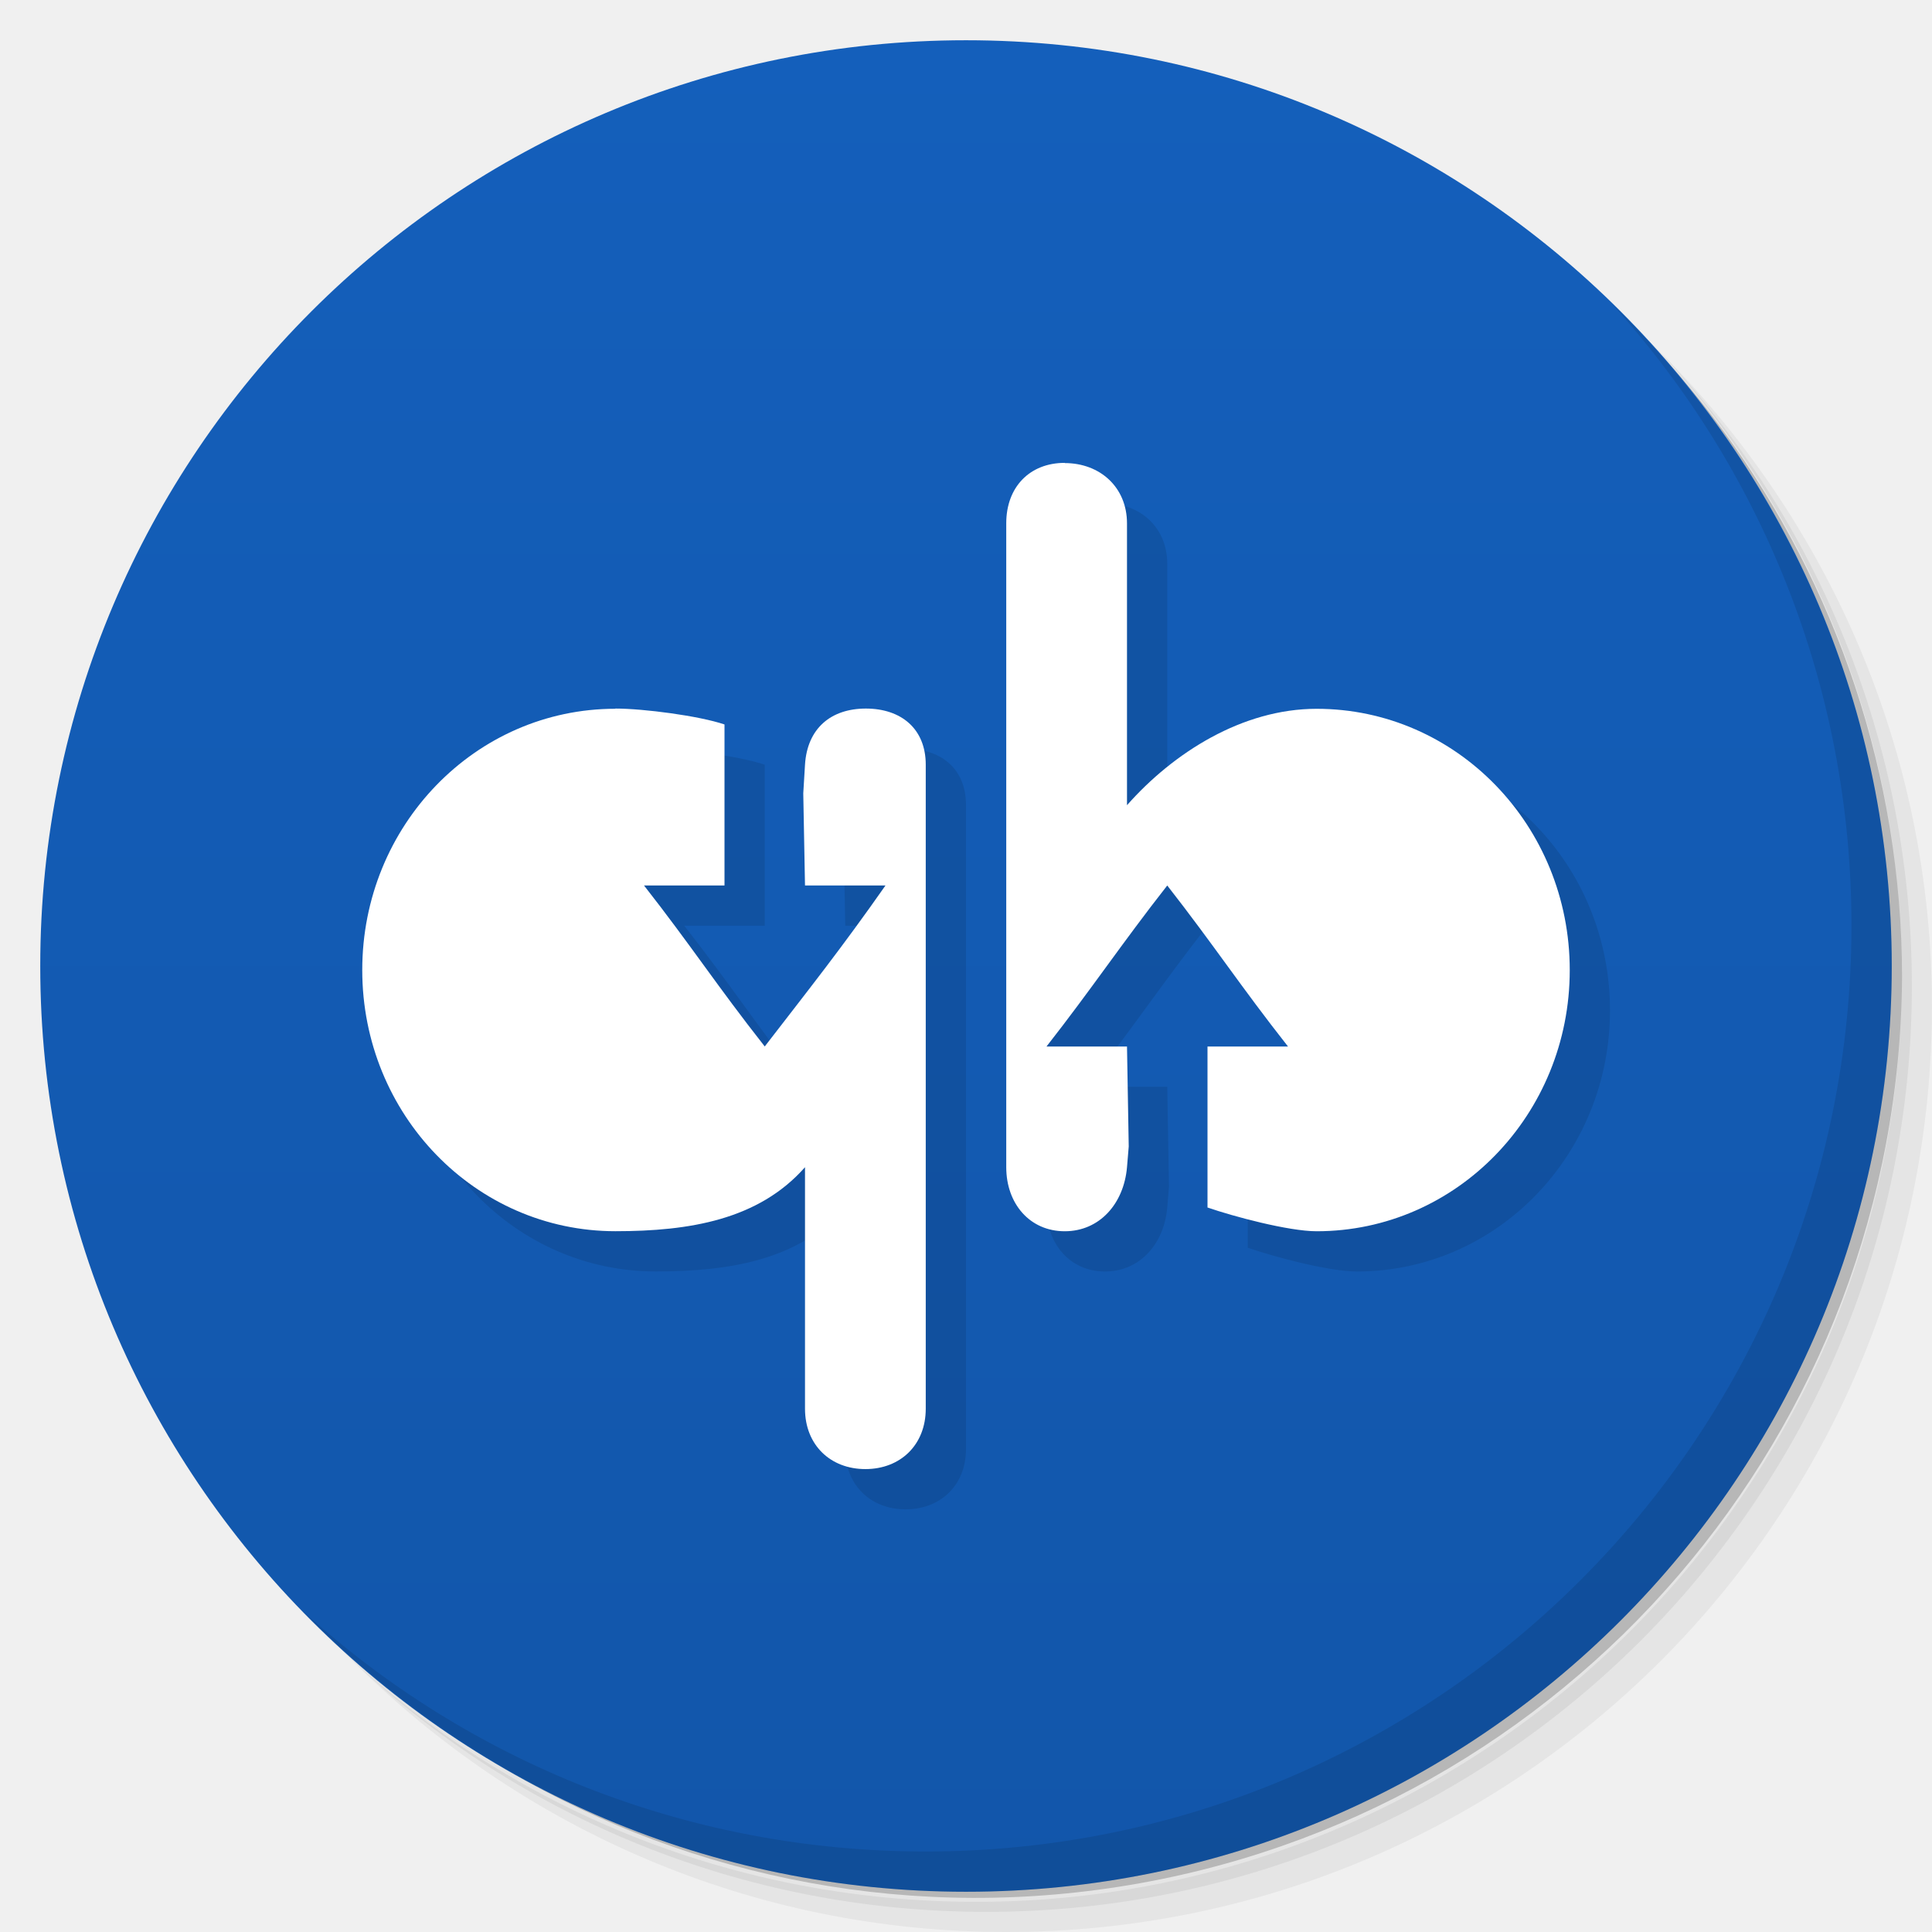
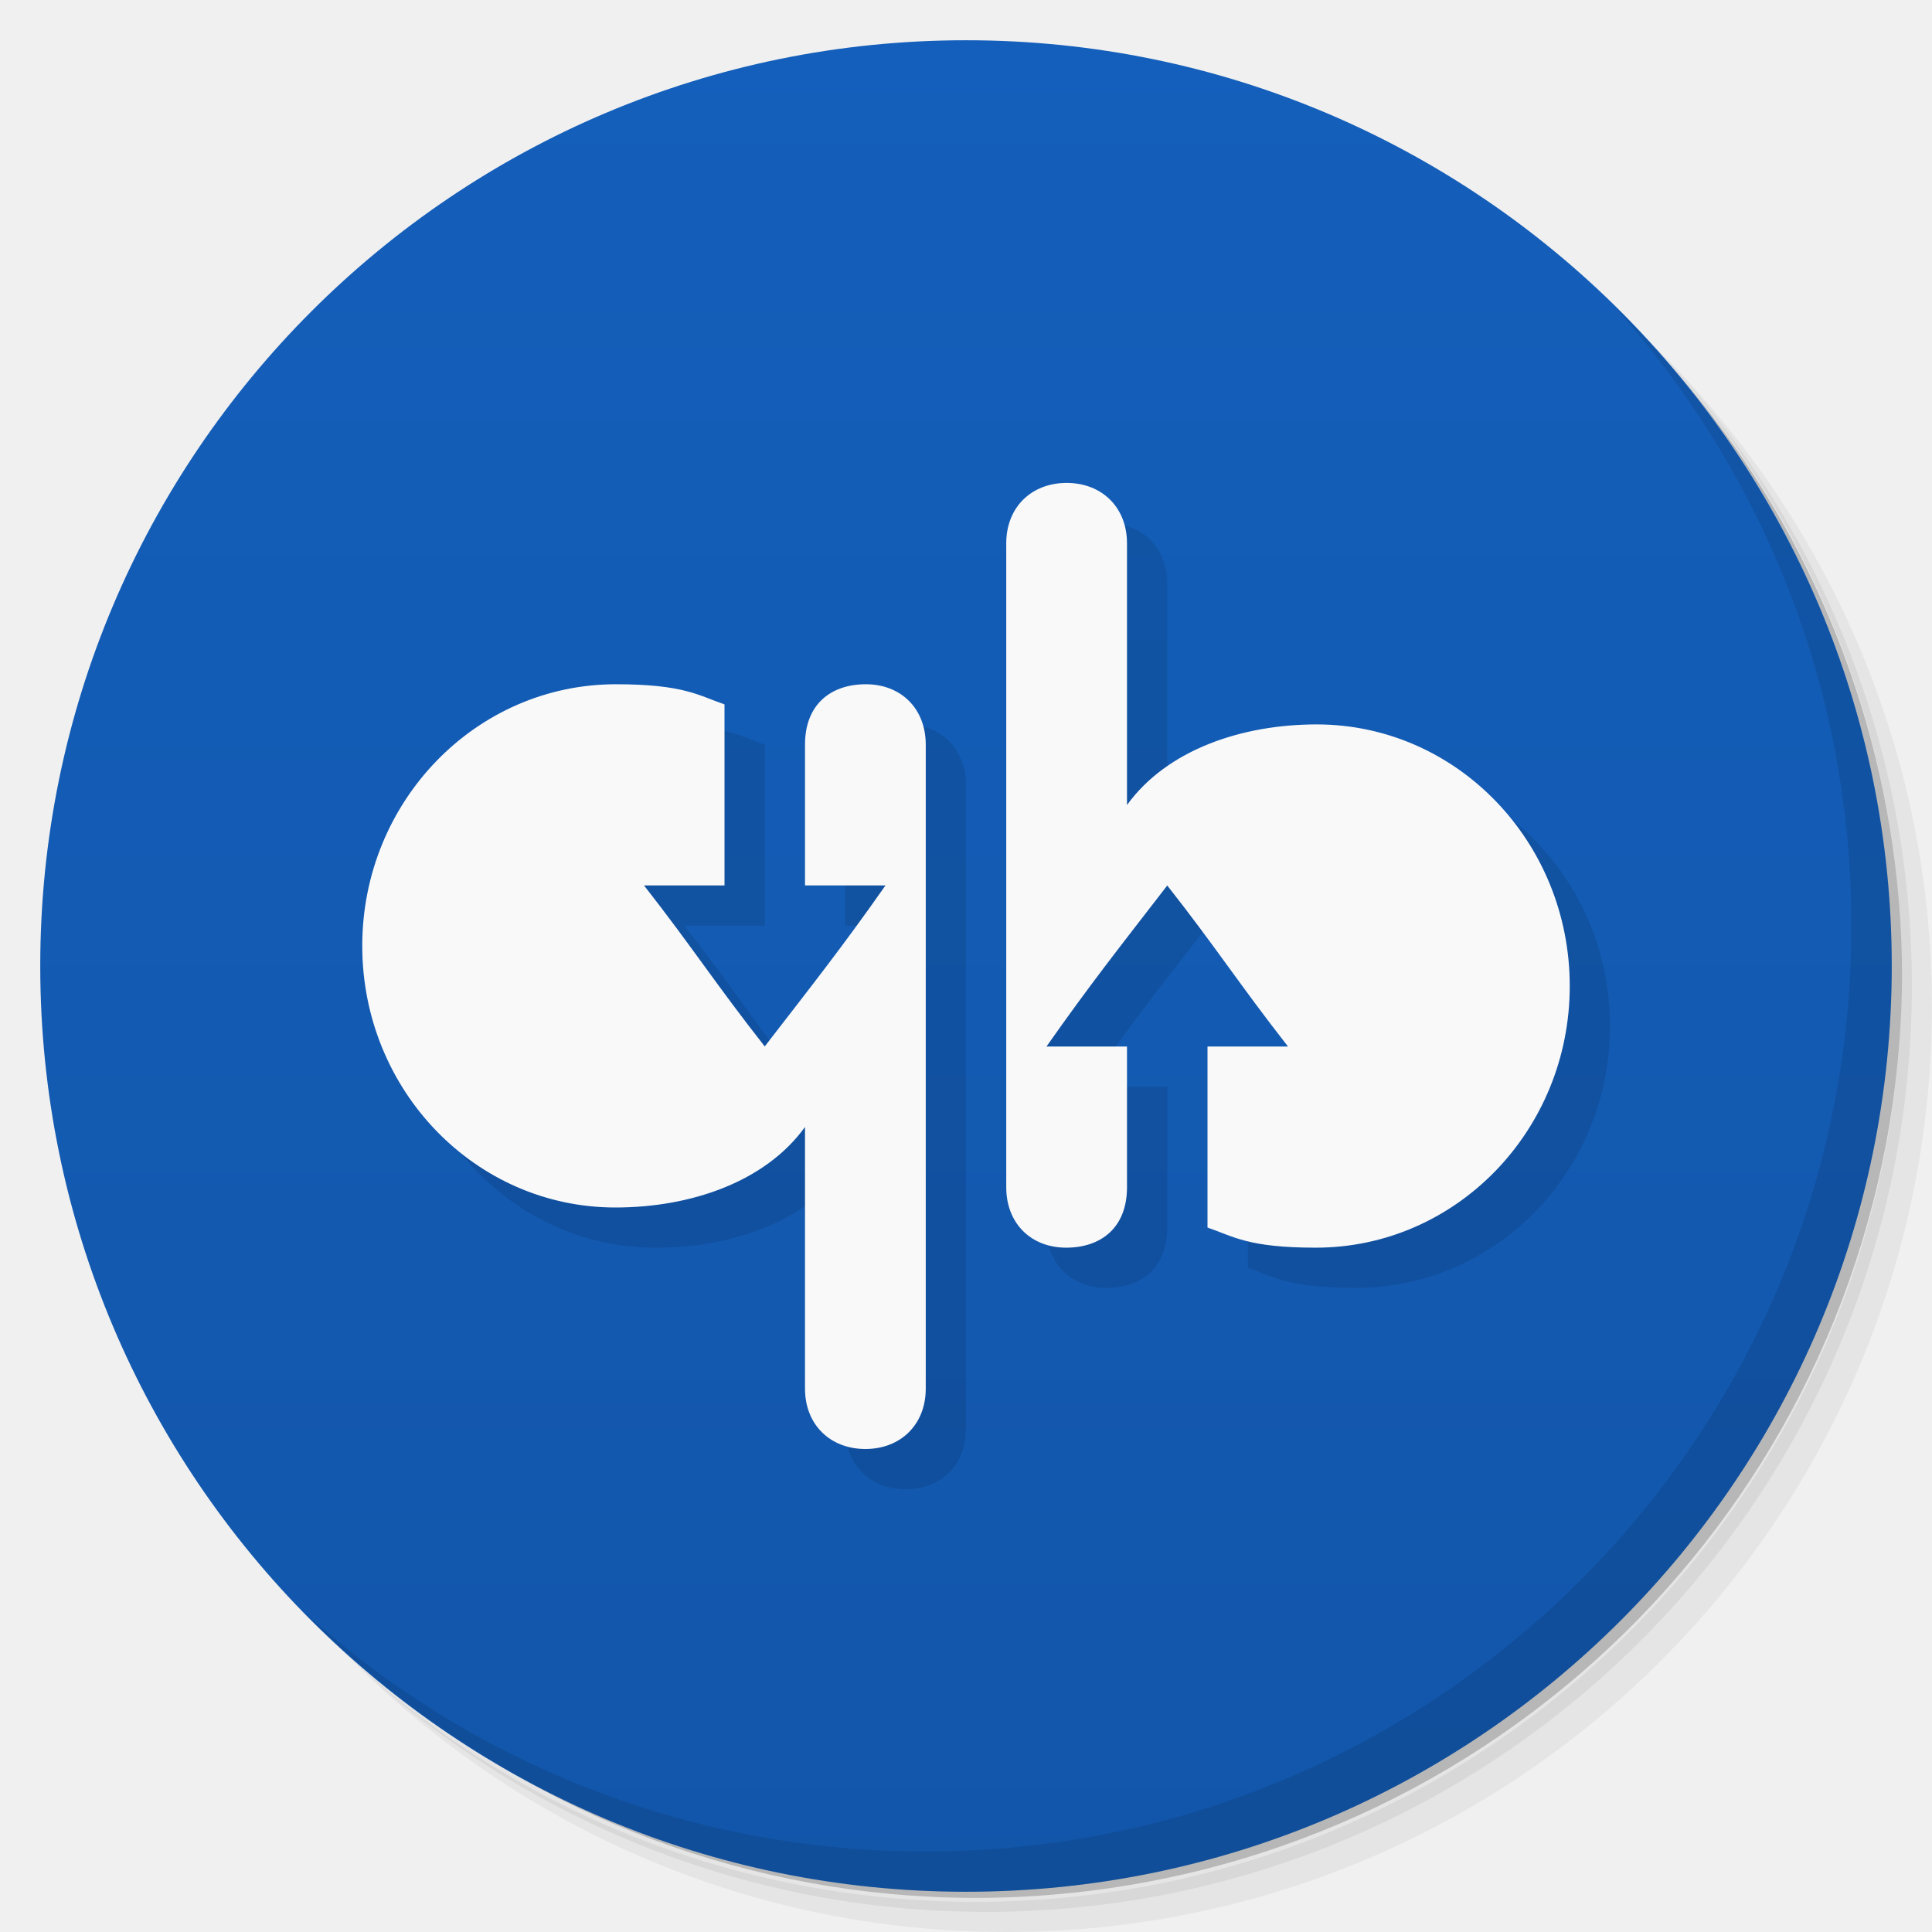
- <svg xmlns="http://www.w3.org/2000/svg" viewBox="0 0 48 48">
+ <svg xmlns="http://www.w3.org/2000/svg" version="1.1" viewBox="0 0 48 48">
  <defs>
-     <linearGradient id="linearGradient3764" x1="1" x2="47" gradientUnits="userSpaceOnUse" gradientTransform="matrix(0,-1,1,0,-1.5e-6,48)">
-       <stop style="stop-color:#1256aa;stop-opacity:1" />
-       <stop offset="1" style="stop-color:#145fbb;stop-opacity:1" />
+     <linearGradient id="linearGradient3764" x2="47" gradientUnits="userSpaceOnUse" x1="1" gradientTransform="matrix(0 -1 1 0 -.0000015 48)">
+       <stop style="stop-color:#1256aa" offset="0" />
+       <stop style="stop-color:#145fbb" offset="1" />
    </linearGradient>
  </defs>
-   <g>
-     <path d="m 36.31 5 c 5.859 4.062 9.688 10.831 9.688 18.5 c 0 12.426 -10.07 22.5 -22.5 22.5 c -7.669 0 -14.438 -3.828 -18.5 -9.688 c 1.037 1.822 2.306 3.499 3.781 4.969 c 4.085 3.712 9.514 5.969 15.469 5.969 c 12.703 0 23 -10.298 23 -23 c 0 -5.954 -2.256 -11.384 -5.969 -15.469 c -1.469 -1.475 -3.147 -2.744 -4.969 -3.781 z m 4.969 3.781 c 3.854 4.113 6.219 9.637 6.219 15.719 c 0 12.703 -10.297 23 -23 23 c -6.081 0 -11.606 -2.364 -15.719 -6.219 c 4.16 4.144 9.883 6.719 16.219 6.719 c 12.703 0 23 -10.298 23 -23 c 0 -6.335 -2.575 -12.06 -6.719 -16.219 z" style="opacity:0.05" />
-     <path d="m 41.28 8.781 c 3.712 4.085 5.969 9.514 5.969 15.469 c 0 12.703 -10.297 23 -23 23 c -5.954 0 -11.384 -2.256 -15.469 -5.969 c 4.113 3.854 9.637 6.219 15.719 6.219 c 12.703 0 23 -10.298 23 -23 c 0 -6.081 -2.364 -11.606 -6.219 -15.719 z" style="opacity:0.1" />
-     <path d="m 31.25 2.375 c 8.615 3.154 14.75 11.417 14.75 21.13 c 0 12.426 -10.07 22.5 -22.5 22.5 c -9.708 0 -17.971 -6.135 -21.12 -14.75 a 23 23 0 0 0 44.875 -7 a 23 23 0 0 0 -16 -21.875 z" style="opacity:0.2" />
+   <path style="opacity:.05" d="m36.31 5c5.859 4.062 9.688 10.831 9.688 18.5 0 12.426-10.07 22.5-22.5 22.5-7.669 0-14.438-3.828-18.5-9.688 1.037 1.822 2.306 3.499 3.781 4.969 4.085 3.712 9.514 5.969 15.469 5.969 12.703 0 23-10.298 23-23 0-5.954-2.256-11.384-5.969-15.469-1.469-1.475-3.147-2.744-4.969-3.781zm4.969 3.781c3.854 4.113 6.219 9.637 6.219 15.719 0 12.703-10.297 23-23 23-6.081 0-11.606-2.364-15.719-6.219 4.16 4.144 9.883 6.719 16.219 6.719 12.703 0 23-10.298 23-23 0-6.335-2.575-12.06-6.719-16.219z" />
+   <path style="opacity:.1" d="m41.28 8.781c3.712 4.085 5.969 9.514 5.969 15.469 0 12.703-10.297 23-23 23-5.954 0-11.384-2.256-15.469-5.969 4.113 3.854 9.637 6.219 15.719 6.219 12.703 0 23-10.298 23-23 0-6.081-2.364-11.606-6.219-15.719z" />
+   <path style="opacity:.2" d="m31.25 2.375c8.615 3.154 14.75 11.417 14.75 21.13 0 12.426-10.07 22.5-22.5 22.5-9.708 0-17.971-6.135-21.12-14.75a23 23 0 0 0 44.875 -7 23 23 0 0 0 -16 -21.875z" />
+   <path style="fill:url(#linearGradient3764)" d="m24 1c12.703 0 23 10.297 23 23s-10.297 23-23 23-23-10.297-23-23 10.297-23 23-23z" />
+   <g transform="translate(1,1)">
+     <g style="opacity:.1" />
  </g>
-   <g>
-     <path d="m 24 1 c 12.703 0 23 10.297 23 23 c 0 12.703 -10.297 23 -23 23 -12.703 0 -23 -10.297 -23 -23 0 -12.703 10.297 -23 23 -23 z" style="fill:url(#linearGradient3764);fill-opacity:1" />
-   </g>
-   <g>
-     <g>
-       <g transform="translate(1,1)">
-         <g style="opacity:0.1">
-           <g>
-             <path d="m 15.289 17.609 c -3.477 0 -6.289 2.902 -6.289 6.492 c 0 3.59 2.813 6.488 6.289 6.488 c 1.844 0 3.559 -0.285 4.711 -1.59 l 0 6 c 0 0.898 0.629 1.5 1.5 1.5 c 0.871 0 1.5 -0.602 1.5 -1.5 l 0 -16 c 0 -0.898 -0.617 -1.395 -1.488 -1.395 c -0.871 0 -1.457 0.496 -1.512 1.395 l -0.043 0.711 l 0.043 2.289 l 2 0 c -1.082 1.543 -1.848 2.508 -3 4 c -1.188 -1.508 -1.816 -2.488 -3 -4 l 2 0 l 0 -4 c -0.633 -0.215 -2.01 -0.395 -2.711 -0.395 m 0 0.004" style="fill:#000;fill-opacity:1;stroke:none;fill-rule:nonzero" />
-             <path d="m 26.453 11.5 c -0.871 0 -1.453 0.602 -1.453 1.5 l 0 16 c 0 0.902 0.582 1.59 1.453 1.59 c 0.871 0 1.469 -0.691 1.547 -1.59 l 0.043 -0.516 l -0.043 -2.484 l -2 0 c 1.129 -1.441 1.867 -2.555 3 -4 c 1.184 1.516 1.813 2.492 3 4 l -2 0 l 0 4 c 0.633 0.219 2.01 0.59 2.711 0.59 c 3.477 0 6.289 -2.902 6.289 -6.488 c 0 -3.59 -2.813 -6.492 -6.289 -6.492 c -1.844 0 -3.559 1.09 -4.711 2.395 l 0 -7 c 0 -0.902 -0.672 -1.5 -1.547 -1.5 m 0 -0.004" style="fill:#000;fill-opacity:1;stroke:none;fill-rule:nonzero" />
-           </g>
-         </g>
-       </g>
-     </g>
-   </g>
-   <g>
-     <g>
-       <g>
-         <path d="m 15.289 17.609 c -3.477 0 -6.289 2.902 -6.289 6.492 c 0 3.59 2.813 6.488 6.289 6.488 c 1.844 0 3.559 -0.285 4.711 -1.59 l 0 6 c 0 0.898 0.629 1.5 1.5 1.5 c 0.871 0 1.5 -0.602 1.5 -1.5 l 0 -16 c 0 -0.898 -0.617 -1.395 -1.488 -1.395 c -0.871 0 -1.457 0.496 -1.512 1.395 l -0.043 0.711 l 0.043 2.289 l 2 0 c -1.082 1.543 -1.848 2.508 -3 4 c -1.188 -1.508 -1.816 -2.488 -3 -4 l 2 0 l 0 -4 c -0.633 -0.215 -2.01 -0.395 -2.711 -0.395 m 0 0.004" style="fill:#fff;fill-opacity:1;stroke:none;fill-rule:nonzero" />
-         <path d="m 26.453 11.5 c -0.871 0 -1.453 0.602 -1.453 1.5 l 0 16 c 0 0.902 0.582 1.59 1.453 1.59 c 0.871 0 1.469 -0.691 1.547 -1.59 l 0.043 -0.516 l -0.043 -2.484 l -2 0 c 1.129 -1.441 1.867 -2.555 3 -4 c 1.184 1.516 1.813 2.492 3 4 l -2 0 l 0 4 c 0.633 0.219 2.01 0.59 2.711 0.59 c 3.477 0 6.289 -2.902 6.289 -6.488 c 0 -3.59 -2.813 -6.492 -6.289 -6.492 c -1.844 0 -3.559 1.09 -4.711 2.395 l 0 -7 c 0 -0.902 -0.672 -1.5 -1.547 -1.5 m 0 -0.004" style="fill:#fff;fill-opacity:1;stroke:none;fill-rule:nonzero" />
-       </g>
-     </g>
-   </g>
-   <g>
-     <path d="m 40.03 7.531 c 3.712 4.084 5.969 9.514 5.969 15.469 0 12.703 -10.297 23 -23 23 c -5.954 0 -11.384 -2.256 -15.469 -5.969 4.178 4.291 10.01 6.969 16.469 6.969 c 12.703 0 23 -10.298 23 -23 0 -6.462 -2.677 -12.291 -6.969 -16.469 z" style="opacity:0.1" />
-   </g>
+   <path d="m27.5 12.998c-0.871 0-1.5 0.602-1.5 1.5v16c0 0.898 0.617 1.5 1.488 1.5 0.871 0 1.512-0.501 1.512-1.5v-3.498h-2c1.082-1.543 1.848-2.508 3-4 1.188 1.508 1.816 2.488 3 4h-2v4.498c0.633 0.215 1 0.502 2.699 0.5 3.477-0.004 6.301-2.91 6.301-6.5s-2.813-6.5-6.289-6.5c-1.844 0-3.711 0.621-4.711 2.002v-6.502c0-0.898-0.629-1.5-1.5-1.5zm-11.199 5.002c-3.477 0-6.301 2.91-6.301 6.5s2.813 6.5 6.289 6.5c1.844 0 3.711-0.619 4.711-2v6.5c0 0.898 0.629 1.5 1.5 1.5s1.5-0.602 1.5-1.5v-16c0-0.898-0.617-1.5-1.488-1.5s-1.512 0.501-1.512 1.5v3.498h2c-1.082 1.543-1.848 2.508-3 4-1.188-1.508-1.816-2.488-3-4h2v-4.498c-0.633-0.215-1-0.5-2.699-0.5z" style="opacity:.1" />
+   <path style="fill:#f9f9f9" d="m26.5 11.998c-0.871 0-1.5 0.602-1.5 1.5v16c0 0.898 0.617 1.5 1.488 1.5 0.871 0 1.512-0.501 1.512-1.5v-3.498h-2c1.082-1.543 1.848-2.508 3-4 1.188 1.508 1.816 2.488 3 4h-2v4.498c0.633 0.215 1 0.502 2.699 0.5 3.477-0.004 6.301-2.91 6.301-6.5s-2.813-6.5-6.289-6.5c-1.844 0-3.711 0.621-4.711 2.002v-6.502c0-0.898-0.629-1.5-1.5-1.5zm-11.199 5.002c-3.477 0-6.301 2.91-6.301 6.5s2.813 6.5 6.289 6.5c1.844 0 3.711-0.619 4.711-2v6.5c0 0.898 0.629 1.5 1.5 1.5s1.5-0.602 1.5-1.5v-16c0-0.898-0.617-1.5-1.488-1.5s-1.512 0.501-1.512 1.5v3.498h2c-1.082 1.543-1.848 2.508-3 4-1.188-1.508-1.816-2.488-3-4h2v-4.498c-0.633-0.215-1-0.5-2.699-0.5z" />
+   <path style="opacity:.1" d="m40.03 7.531c3.712 4.084 5.969 9.514 5.969 15.469 0 12.703-10.297 23-23 23-5.954 0-11.384-2.256-15.469-5.969 4.178 4.291 10.01 6.969 16.469 6.969 12.703 0 23-10.298 23-23 0-6.462-2.677-12.291-6.969-16.469z" />
</svg>
